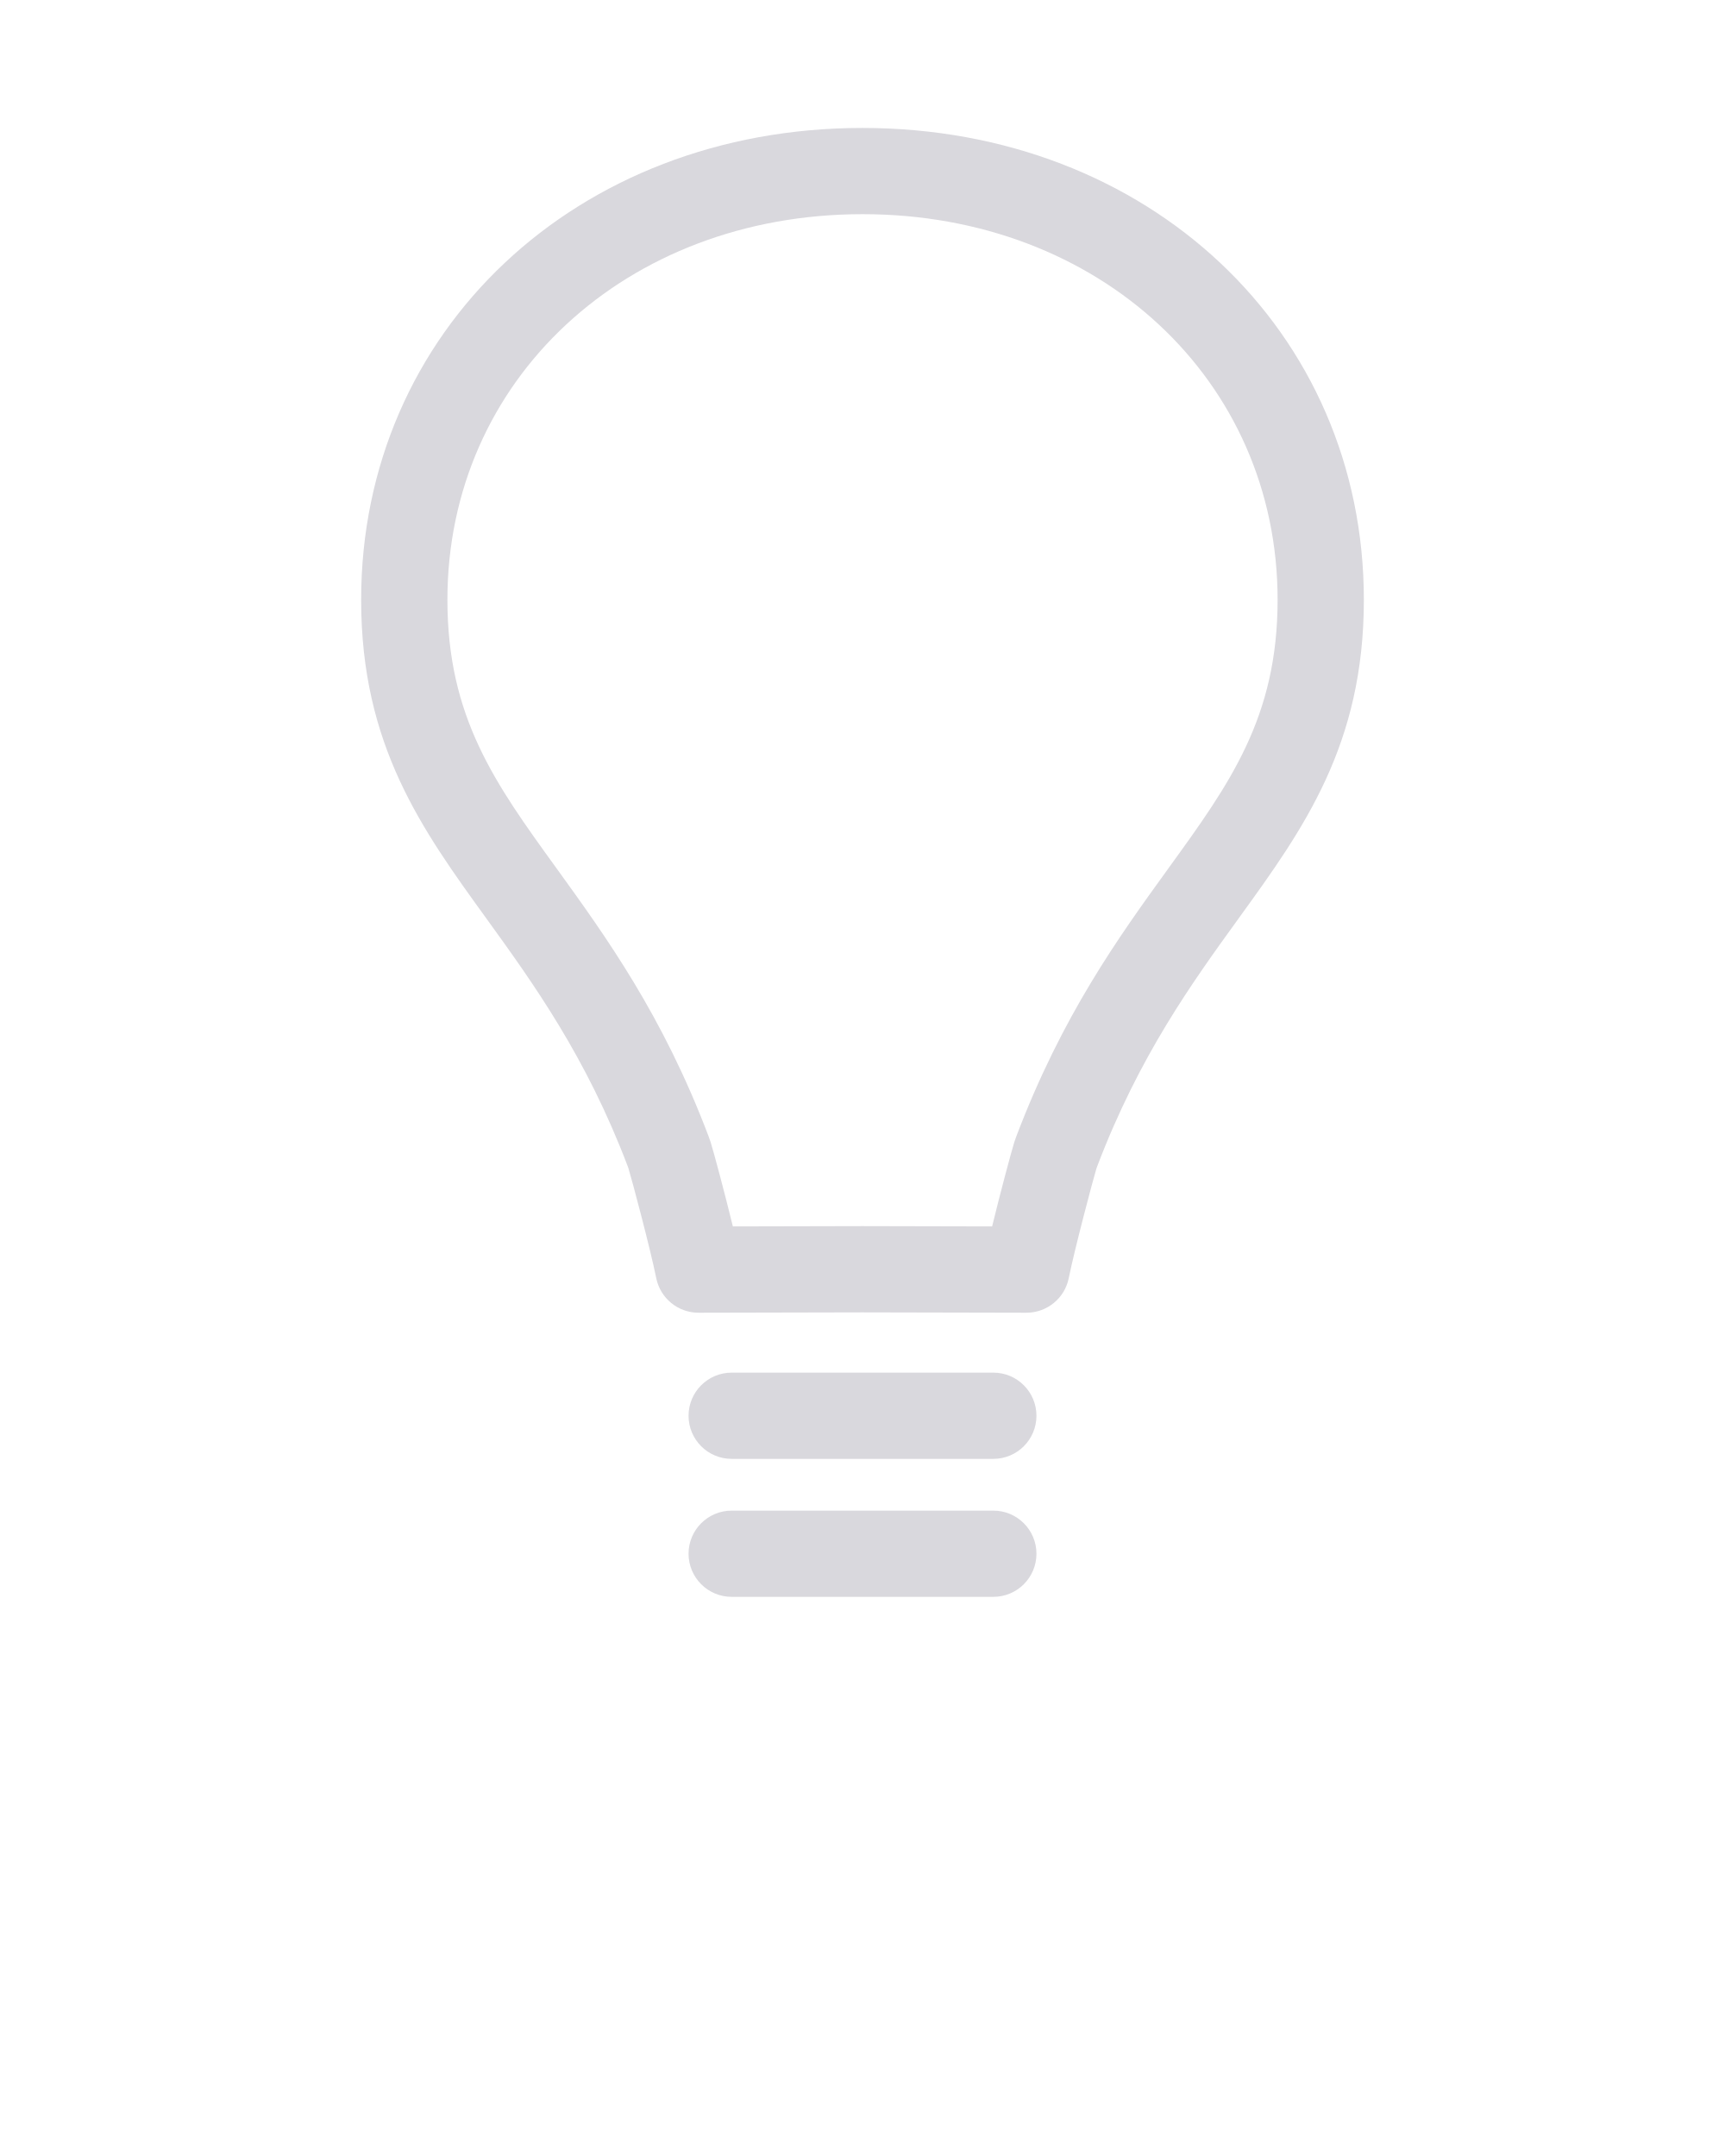
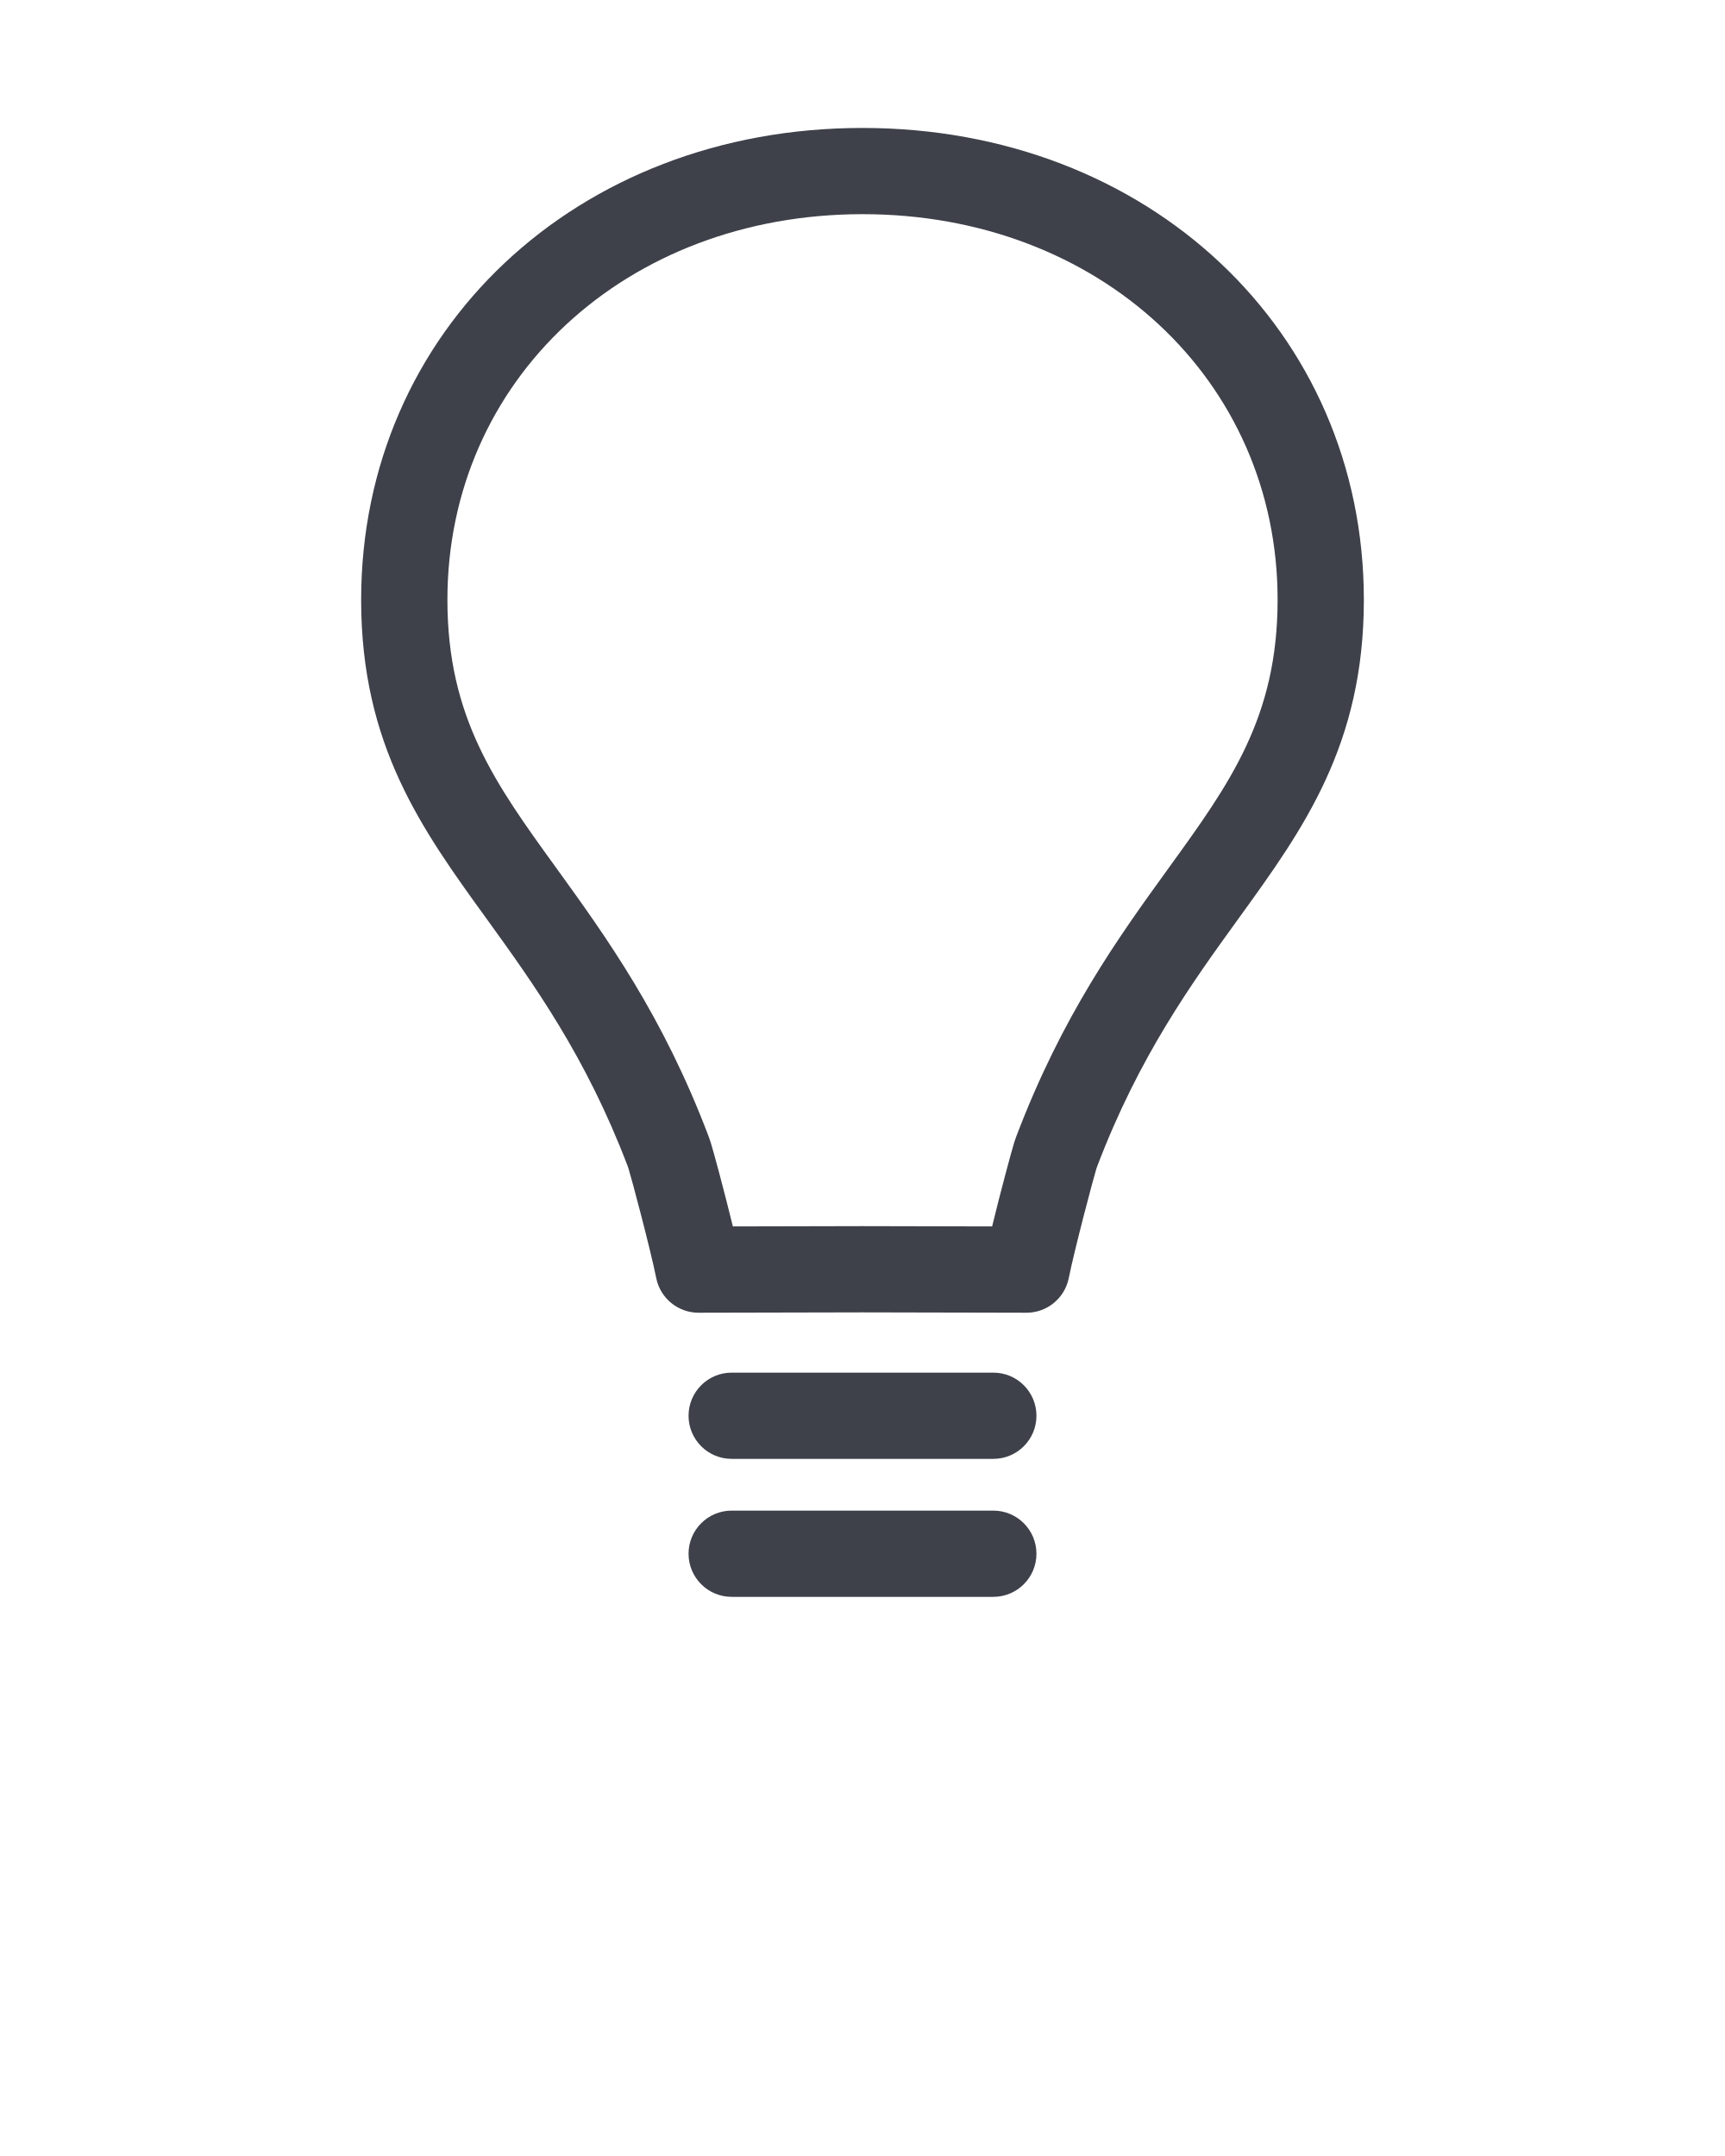
- <svg xmlns="http://www.w3.org/2000/svg" version="1.1" x="0px" y="0px" viewBox="0 0 100 125" enable-background="new 0 0 100 100" fill="#D9D8DD" xml:space="preserve">
+ <svg xmlns="http://www.w3.org/2000/svg" version="1.1" x="0px" y="0px" viewBox="0 0 100 125" enable-background="new 0 0 100 100" fill="#3e414a" xml:space="preserve">
  <path d="M49.992,7.418c-16.564,0-29.056,11.762-29.056,27.359c0,8.441,3.523,13.312,7.271,18.49  c2.702,3.741,5.764,7.979,8.186,14.36c0.013,0.037,0.024,0.071,0.033,0.091c0.197,0.632,1.282,4.716,1.617,6.384  c0.235,1.167,1.261,2.007,2.451,2.007H40.5l9.492-0.021l9.508,0.021h0.006c1.19,0,2.217-0.84,2.451-2.008  c0.326-1.626,1.414-5.739,1.601-6.344c0.016-0.043,0.031-0.087,0.046-0.129c2.433-6.404,5.497-10.642,8.201-14.381  c0.016-0.021,0.03-0.042,0.045-0.063c3.716-5.133,7.214-9.998,7.214-18.407C79.063,19.18,66.572,7.418,49.992,7.418z M67.756,50.313  c-0.016,0.021-0.03,0.043-0.045,0.064c-2.883,3.985-6.142,8.508-8.799,15.521c-0.023,0.062-0.029,0.073-0.048,0.136  c-0.016,0.041-0.057,0.159-0.069,0.201c-0.171,0.552-0.801,2.898-1.281,4.87l-7.521-0.017l-7.508,0.017  c-0.475-1.944-1.101-4.284-1.287-4.879c-0.008-0.025-0.042-0.117-0.051-0.143c-0.019-0.063-0.039-0.124-0.063-0.185  c-2.658-7.024-5.934-11.559-8.839-15.58c-0.007-0.01-0.015-0.021-0.022-0.03c-3.514-4.856-6.286-8.7-6.286-15.512  c0-12.747,10.342-22.359,24.071-22.359c13.714,0,24.056,9.612,24.056,22.359C74.063,41.6,71.28,45.444,67.756,50.313z   M57.584,79.582H42.416c-1.381,0-2.5,1.119-2.5,2.5s1.119,2.5,2.5,2.5h15.168c1.381,0,2.5-1.119,2.5-2.5  S58.965,79.582,57.584,79.582z M57.584,87.582H42.416c-1.381,0-2.5,1.119-2.5,2.5s1.119,2.5,2.5,2.5h15.168  c1.381,0,2.5-1.119,2.5-2.5S58.965,87.582,57.584,87.582z" />
</svg>
